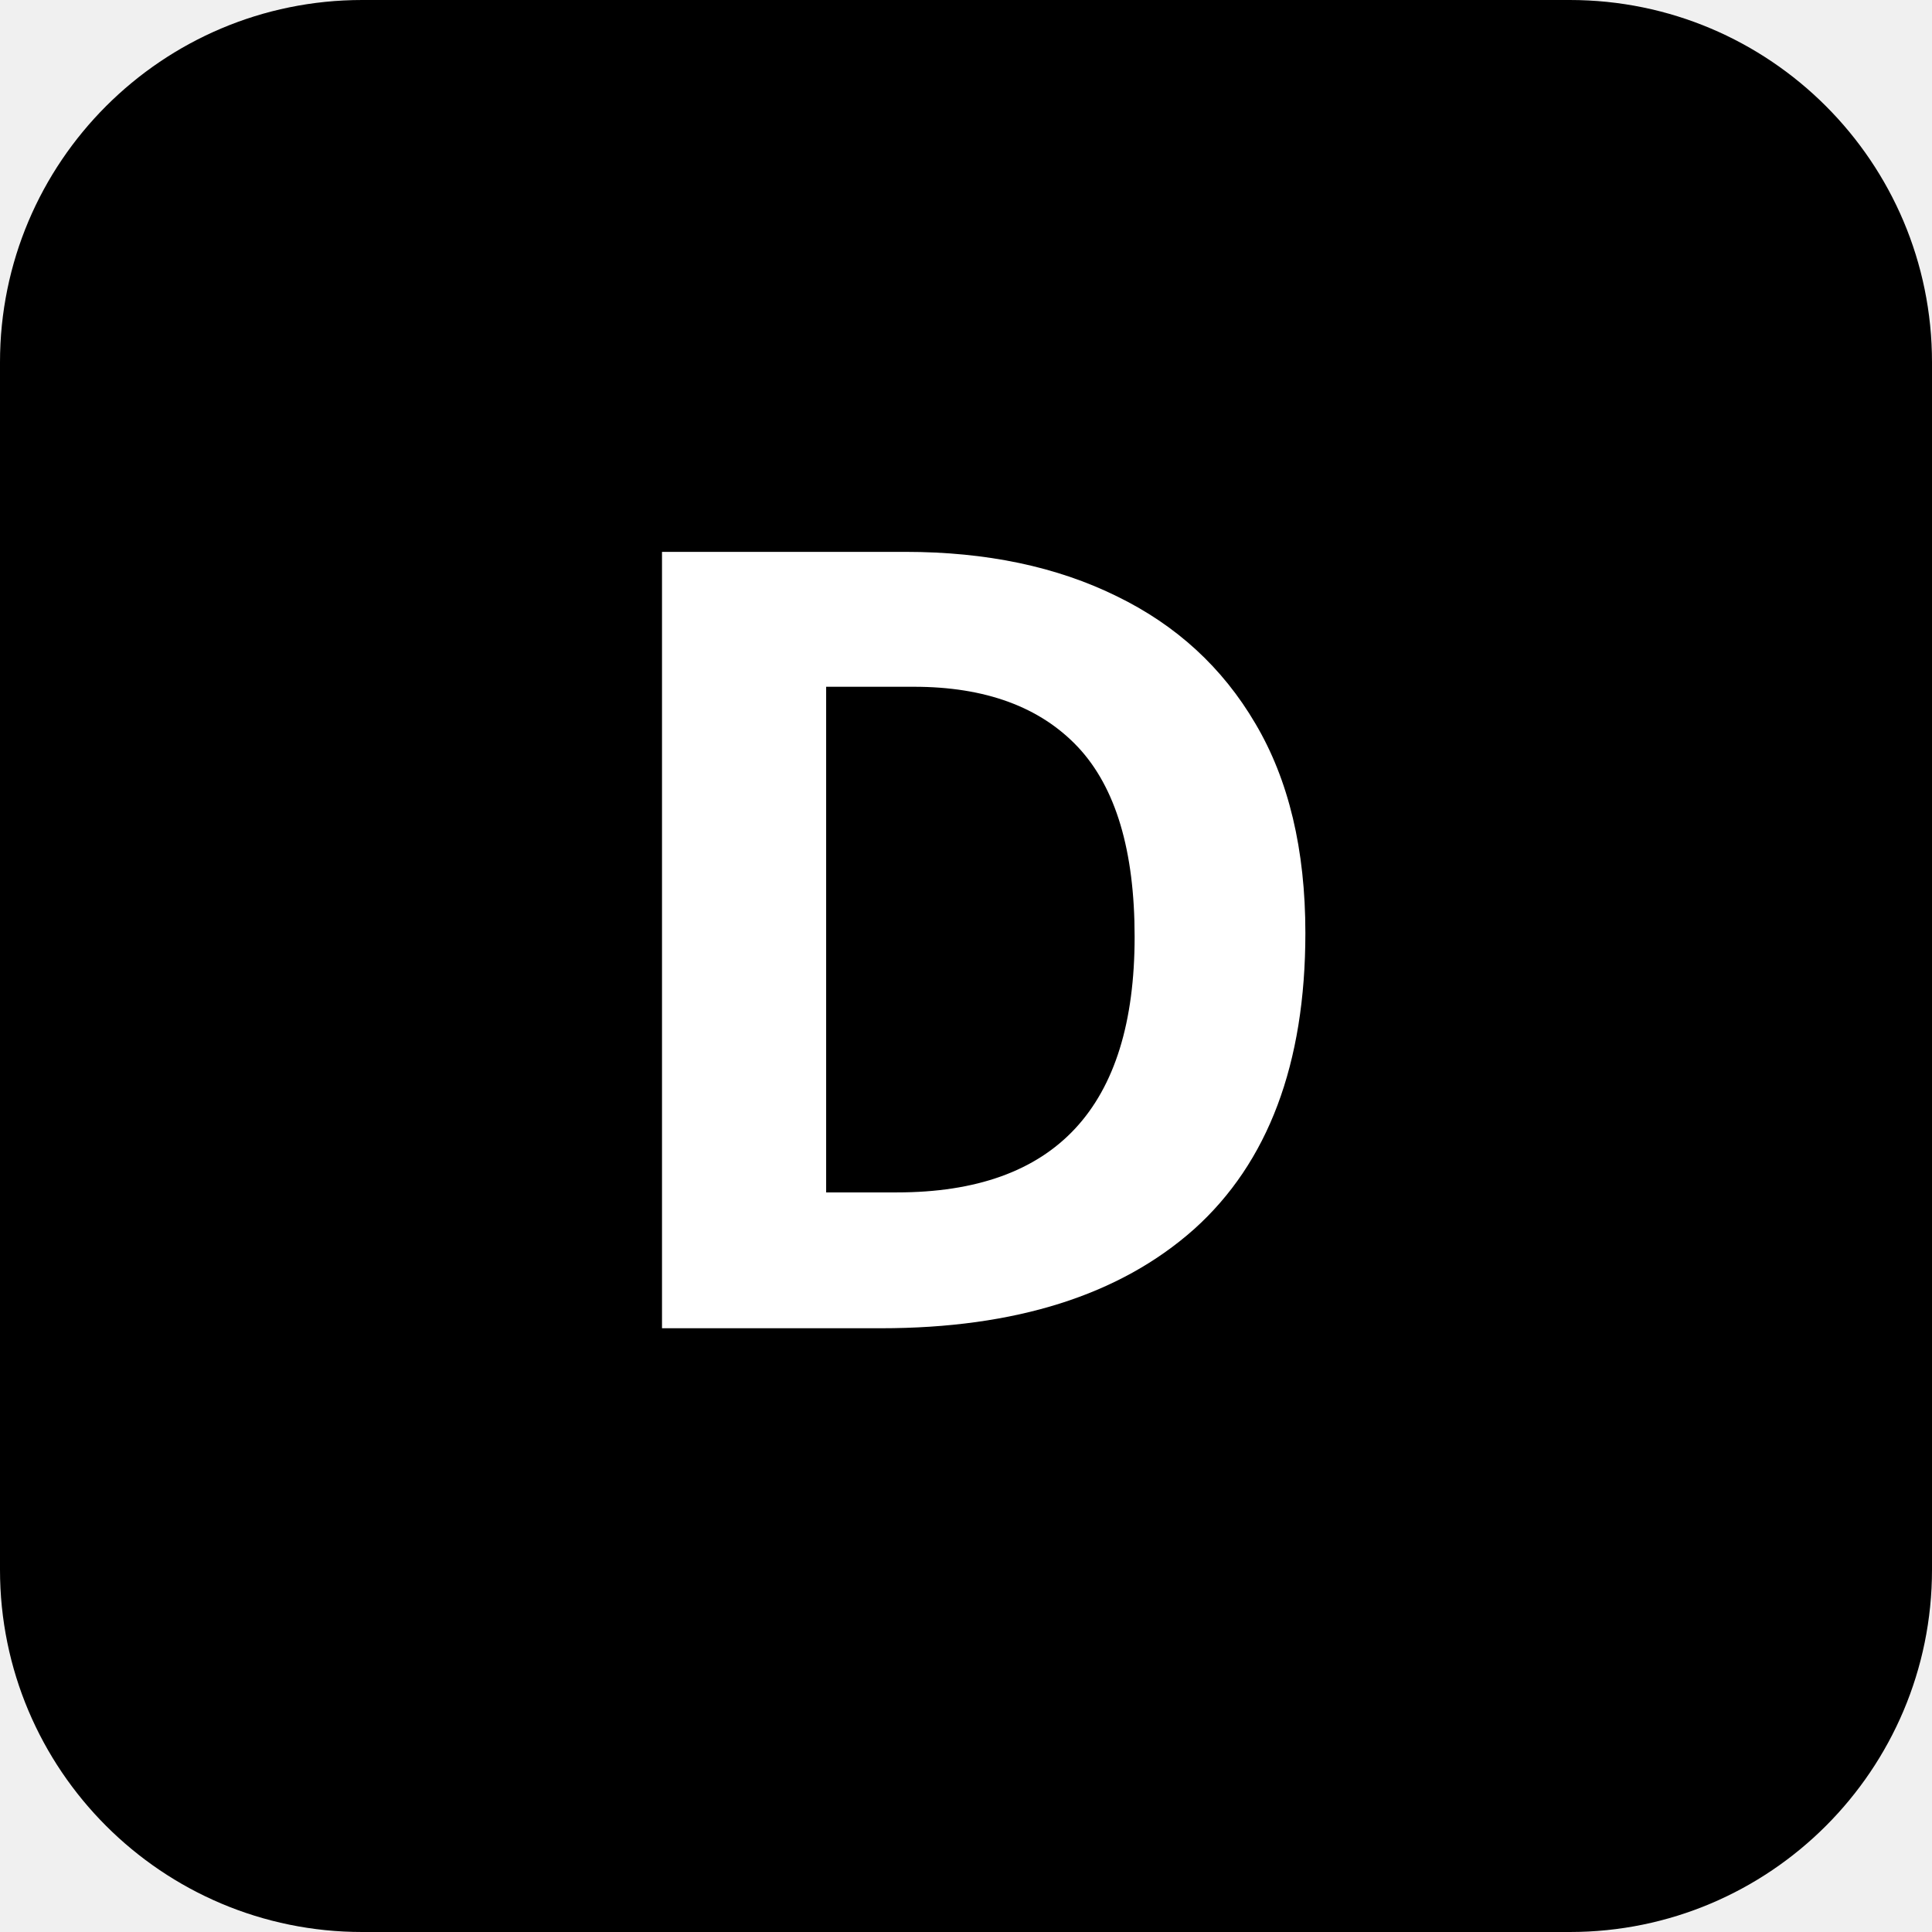
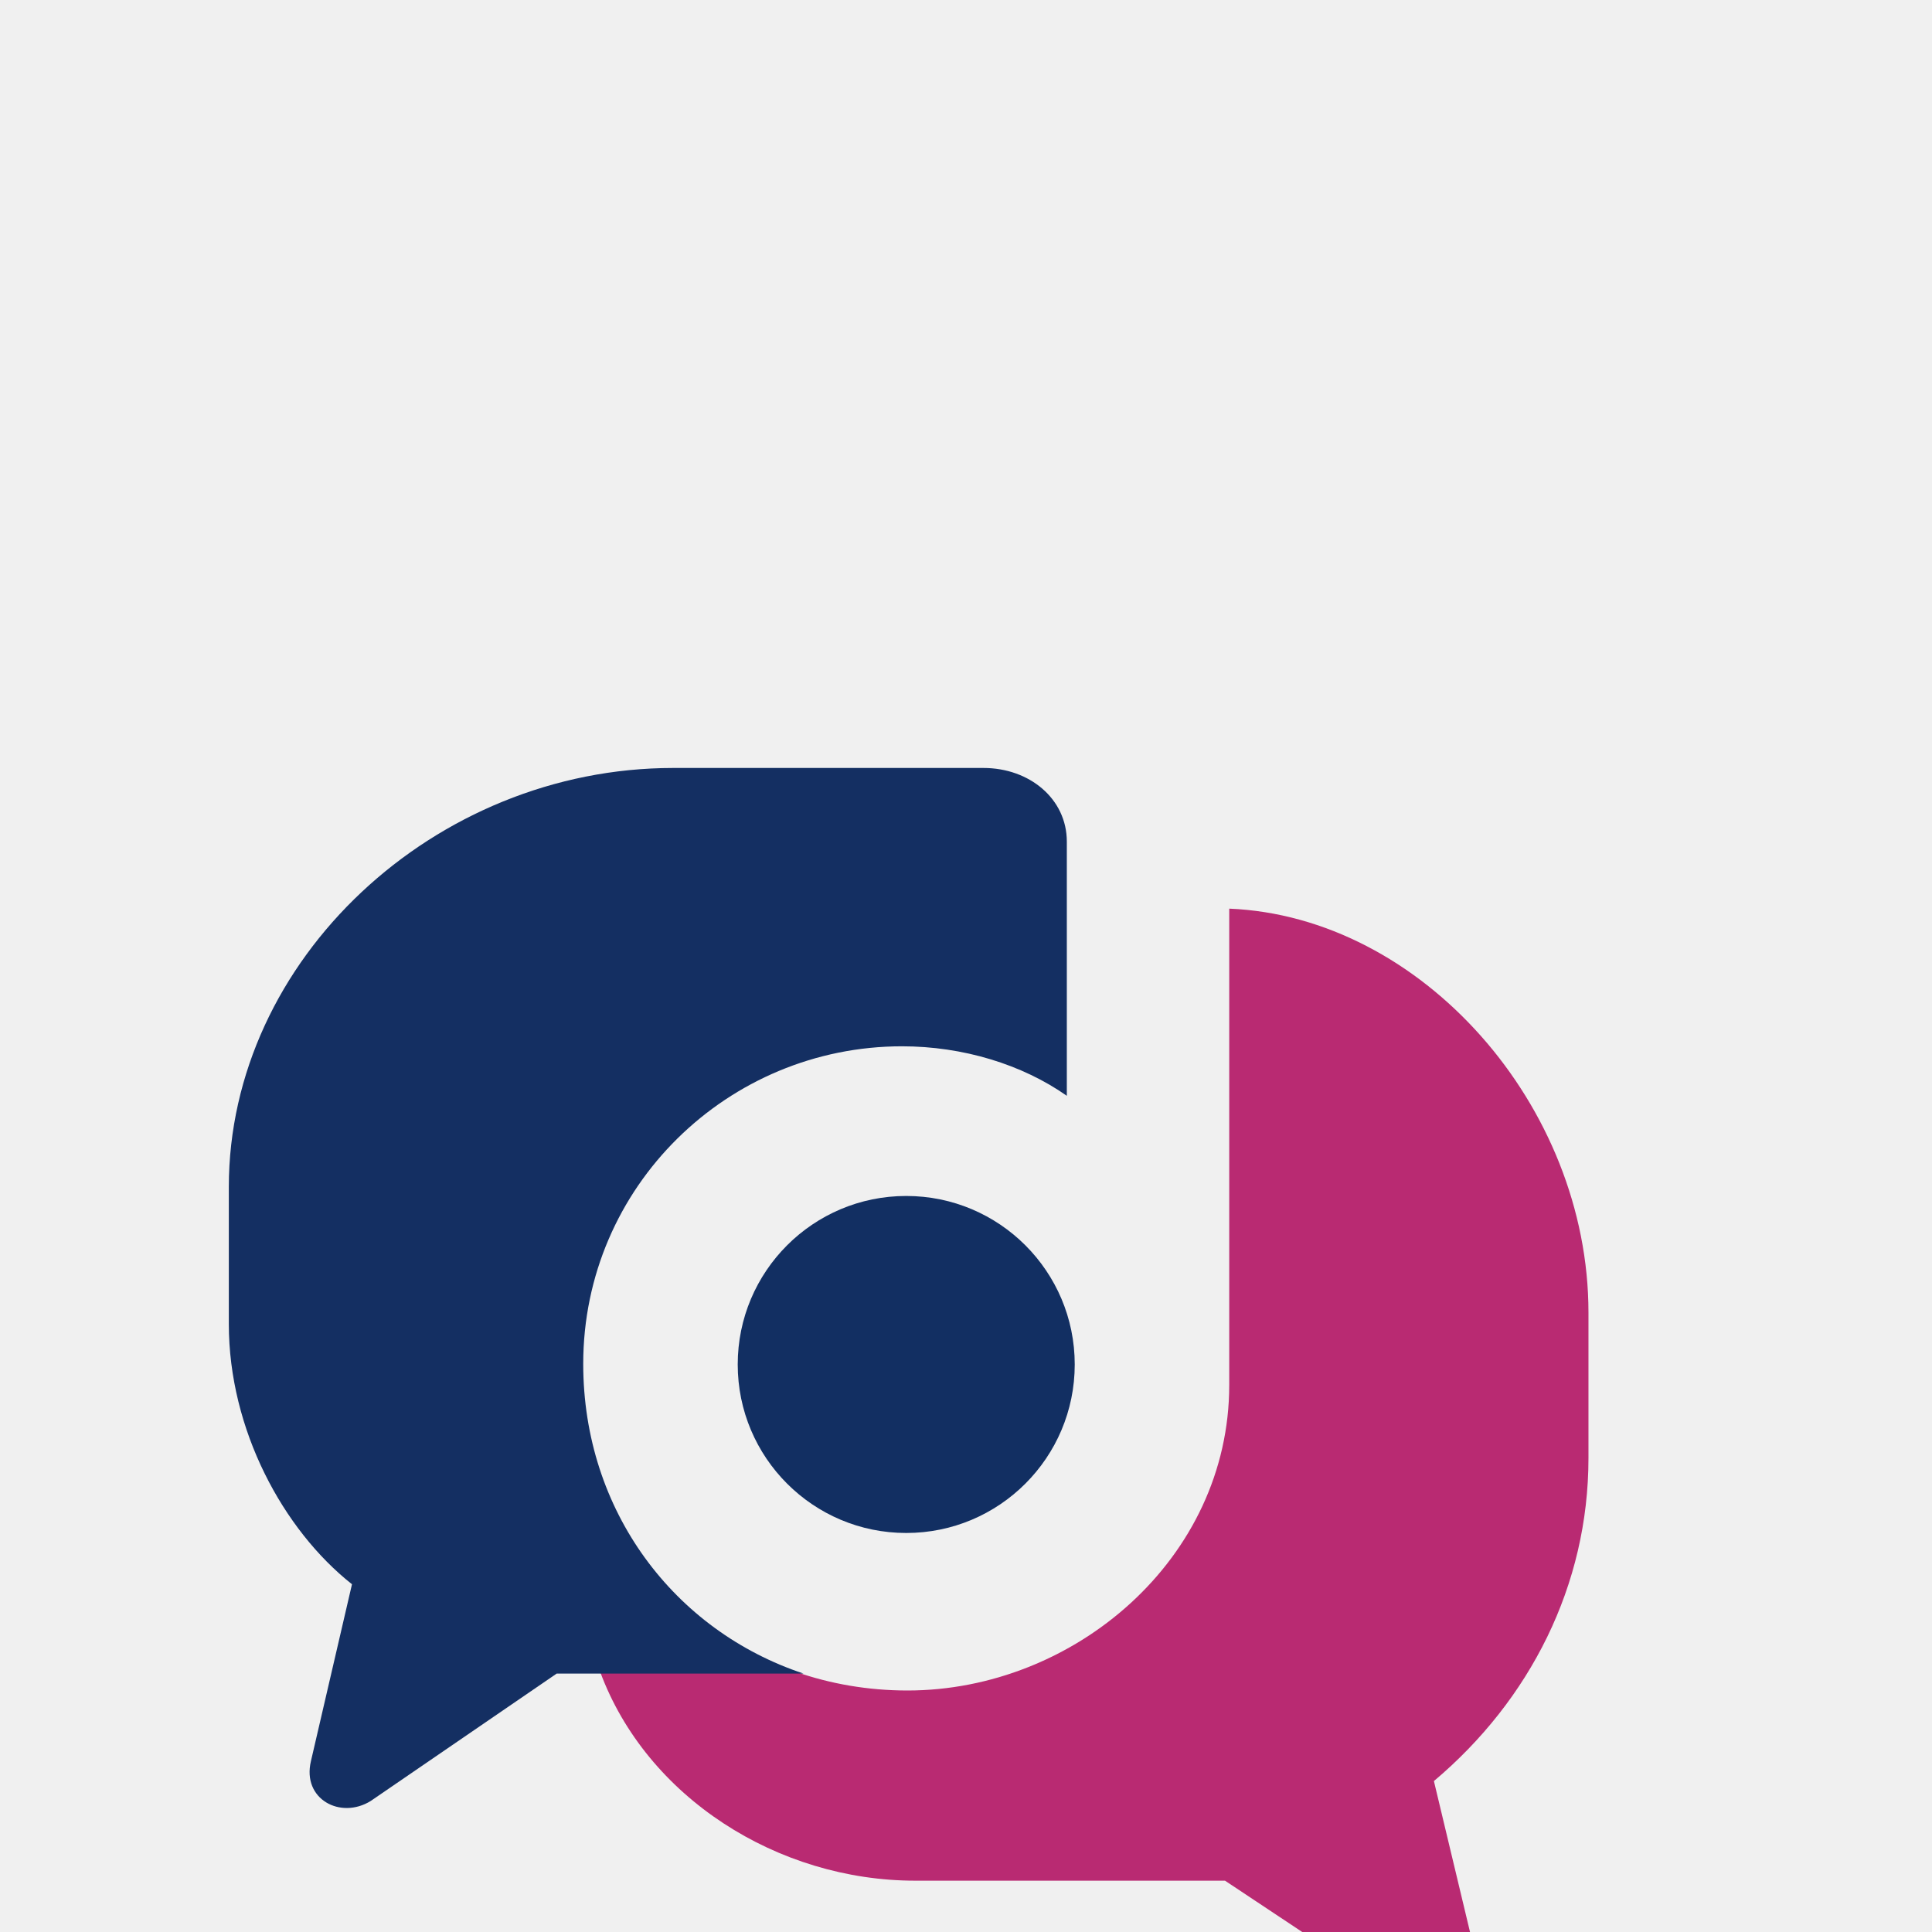
<svg xmlns="http://www.w3.org/2000/svg" viewBox="0 0 32 32">
-   <rect width="32" height="32" rx="6" fill="oklch(0.58 0.18 350)" />
-   <text x="16" y="22" text-anchor="middle" fill="white" font-family="system-ui" font-weight="800" font-size="18">D</text>
+   <path d="m17.36 16.05v7.89c0 2.88-2.57 5.06-5.33 5.06-0.65 0-1.28-0.11-1.85-0.31h-3.24c0.77 2.08 2.94 3.46 5.22 3.46h5.13l3.13 2.08c0.53 0.35 1.18-0.06 1.05-0.72l-0.72-3.01c1.59-1.34 2.56-3.24 2.56-5.35v-2.41c0-3.43-2.77-6.56-5.95-6.69z" fill="#B92A72" transform="translate(3, -1)" />
+   <circle cx="15.01" cy="22.6" r="2.791" fill="#122F62" />
+   <path d="m13.29 13.72h-5.14c-3.95 0-7.36 3.17-7.36 6.94v2.27c0 1.75 0.9 3.41 2.04 4.31l-0.68 2.93c-0.15 0.63 0.49 0.97 0.99 0.66l3.08-2.11h4.09c-2.14-0.71-3.65-2.69-3.65-5.13 0-2.94 2.4-5.26 5.28-5.26 1.01 0 1.99 0.3 2.73 0.82v-4.21c0-0.71-0.62-1.22-1.38-1.22z" fill="#142F62" transform="translate(3, -1)" />
</svg>
